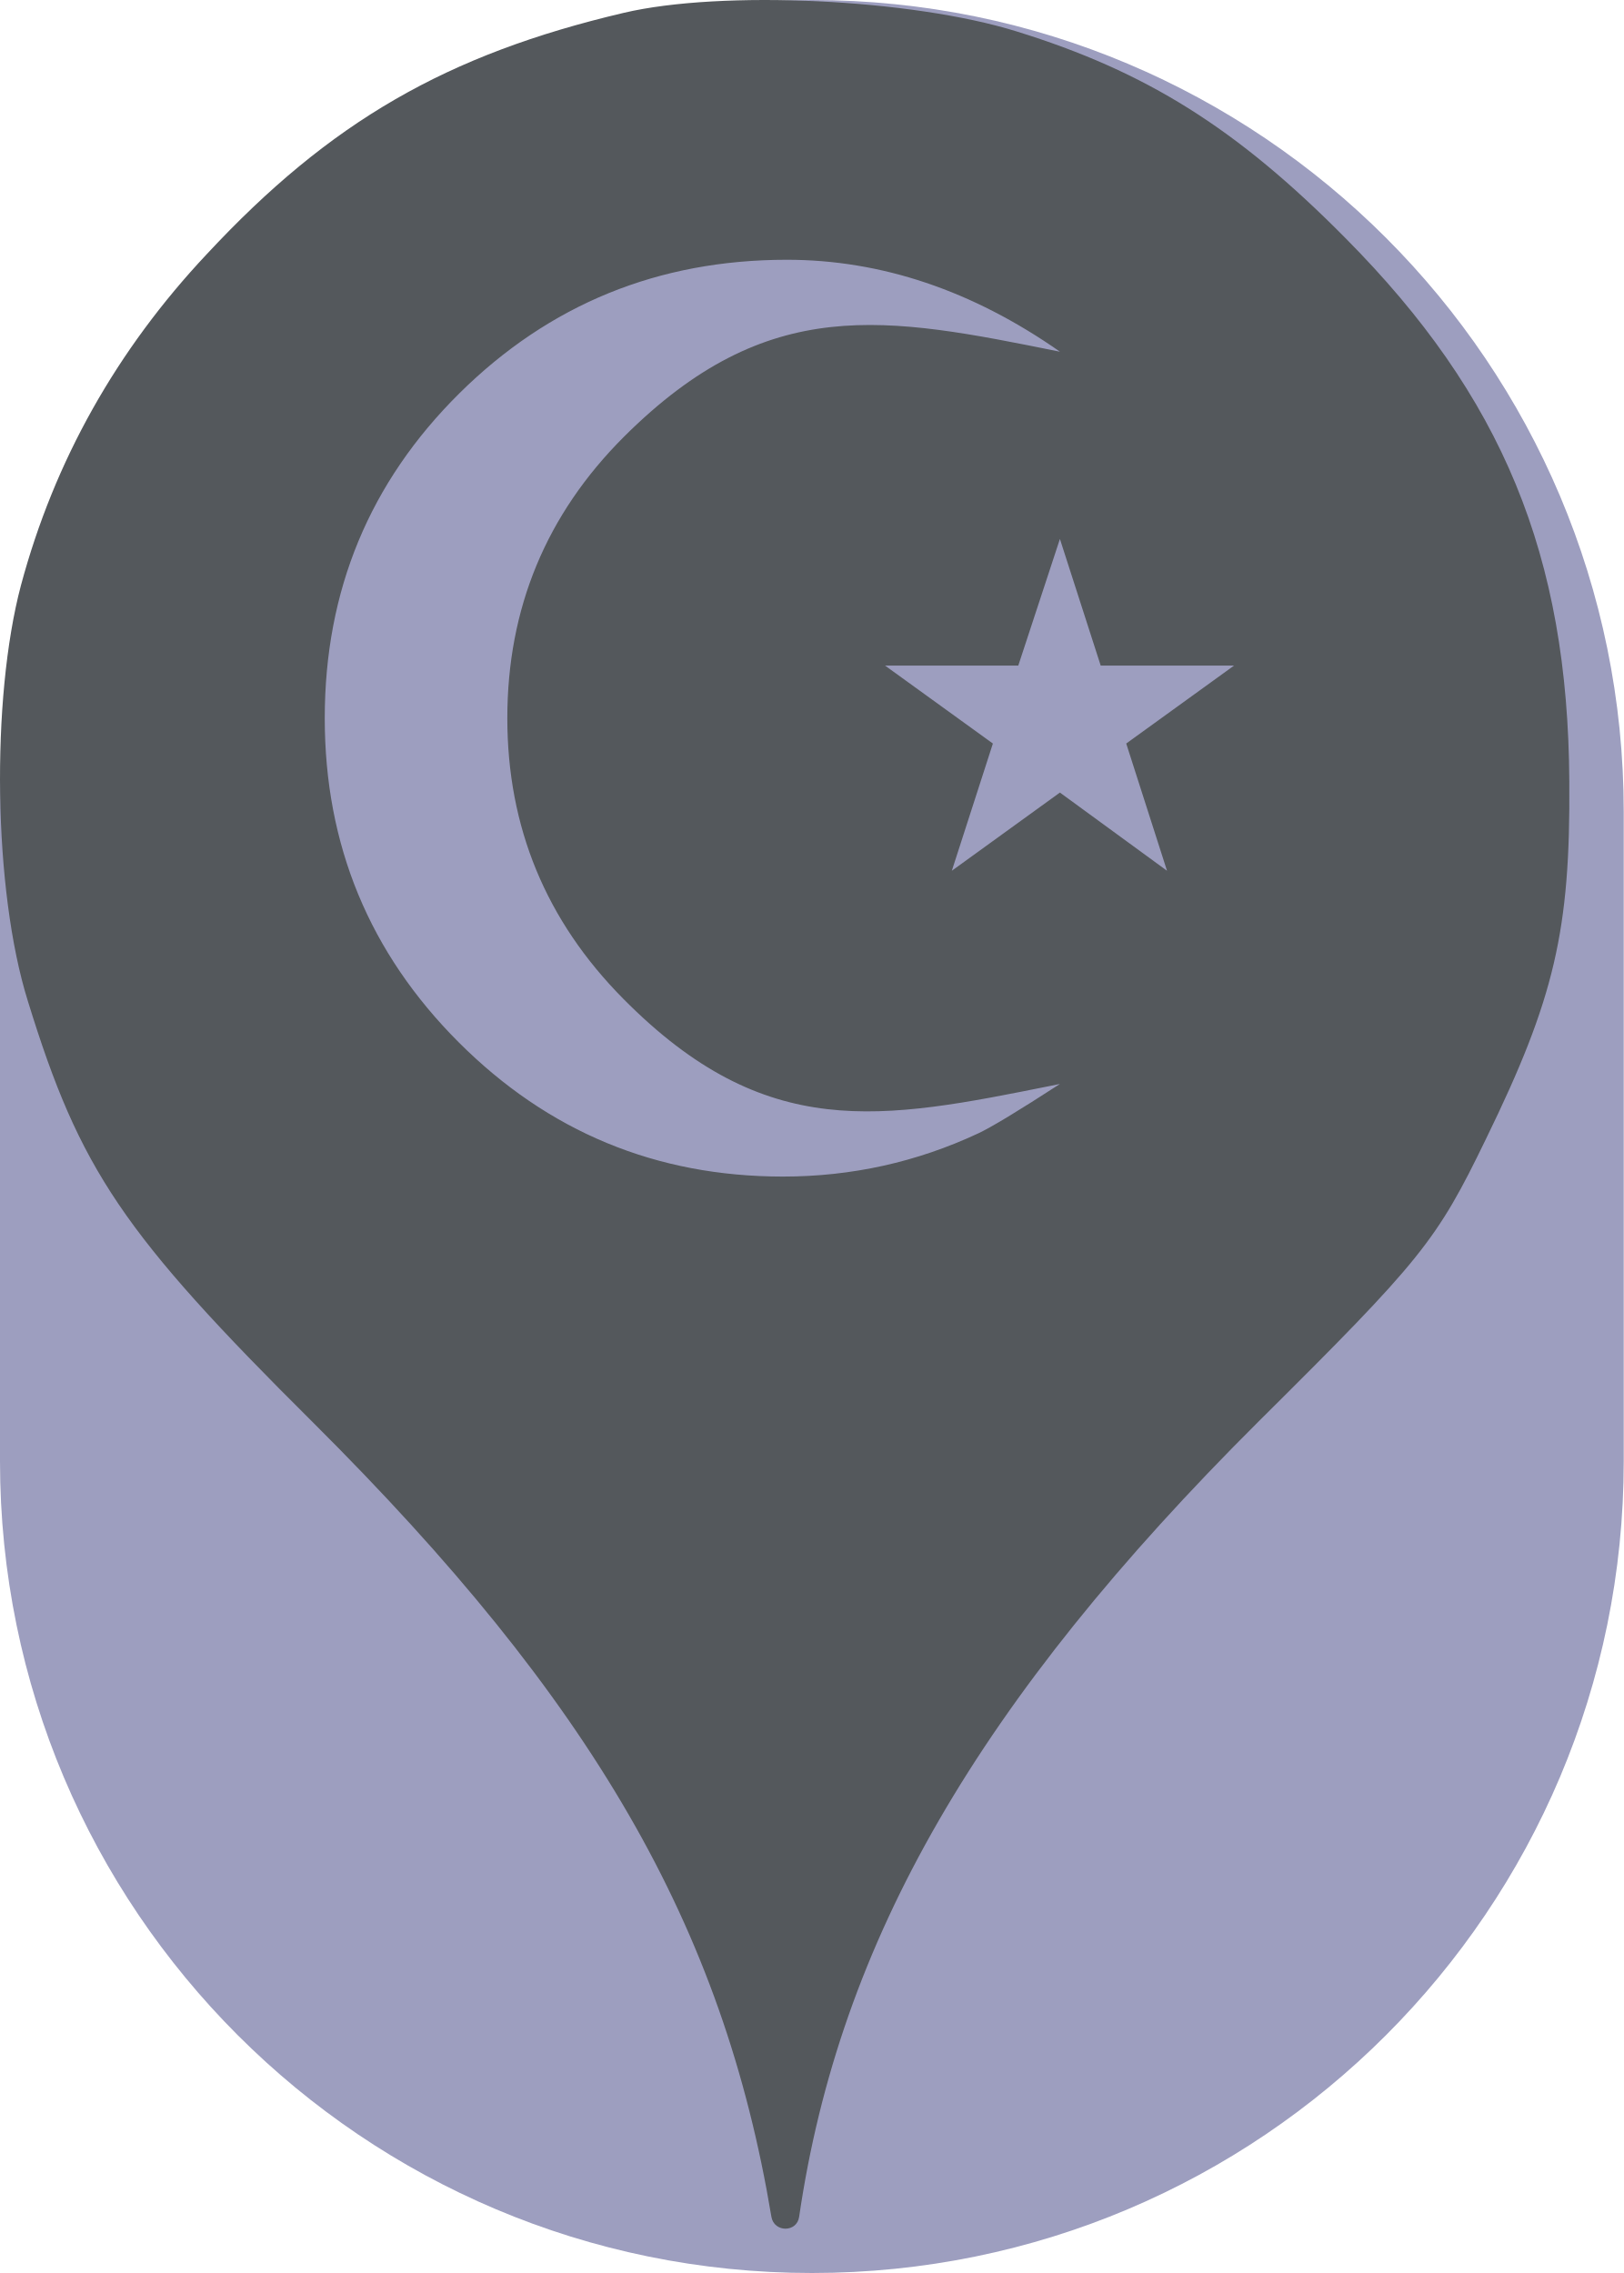
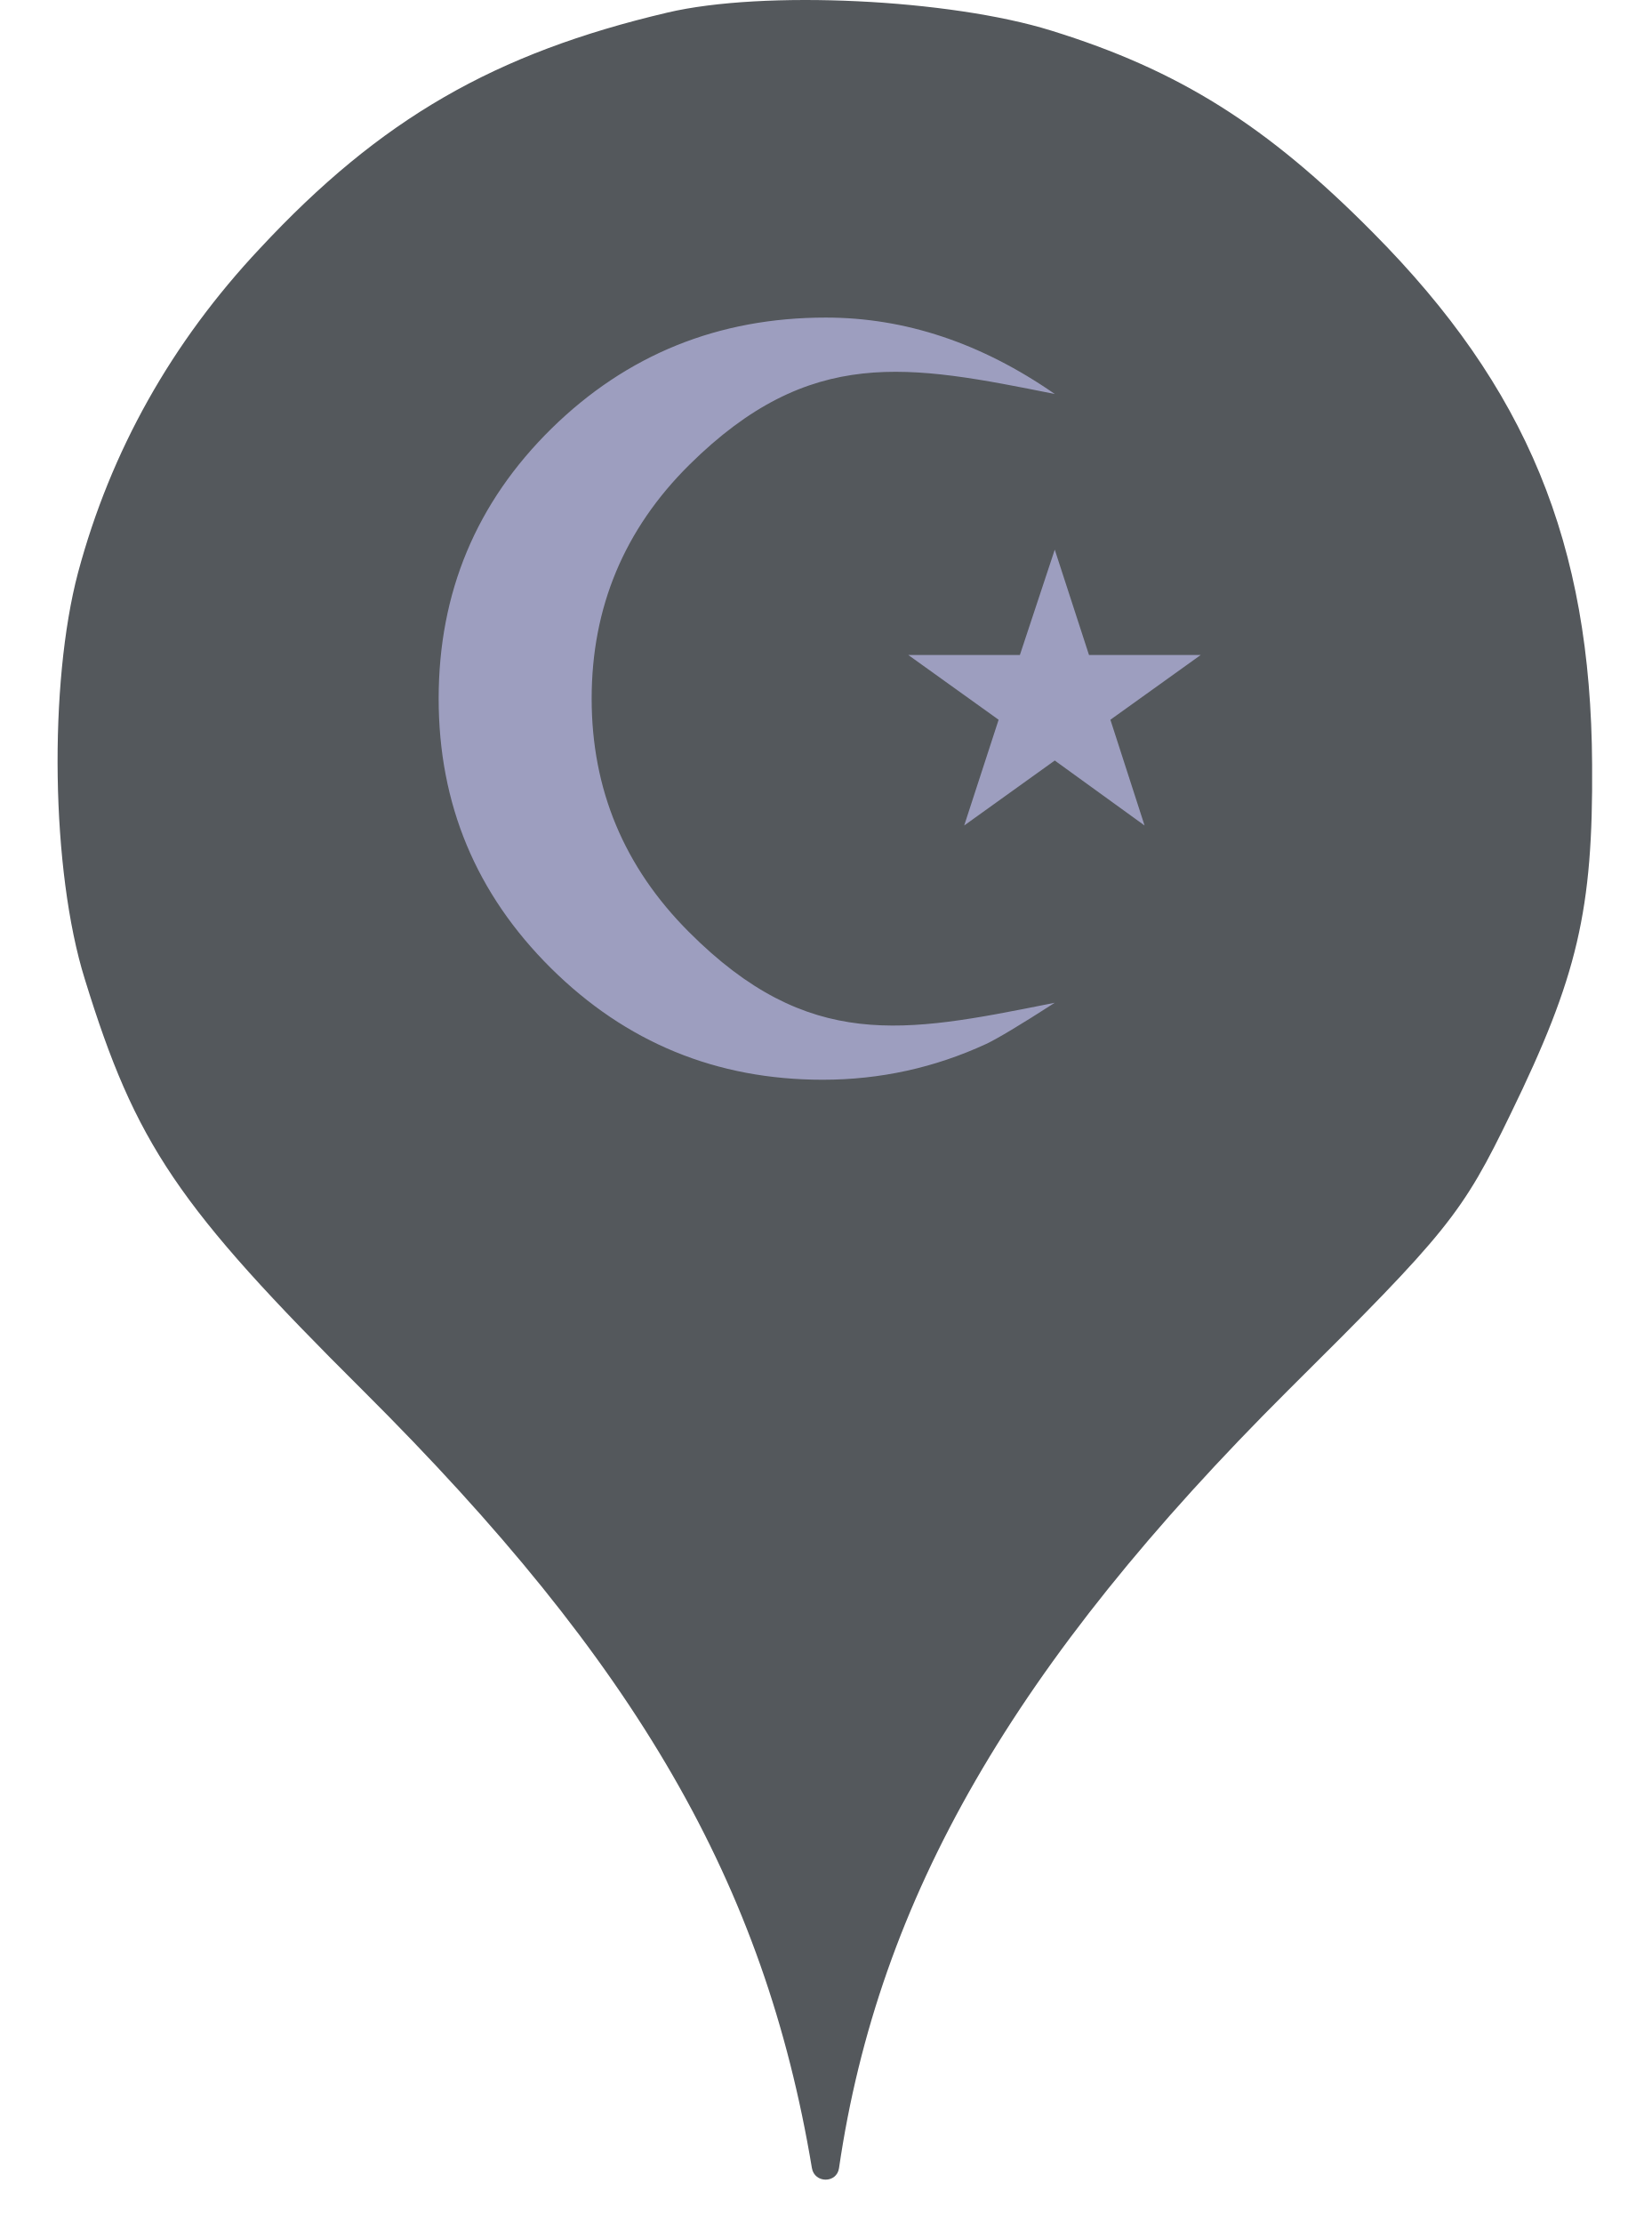
- <svg xmlns="http://www.w3.org/2000/svg" viewBox="0 0 25 35" height="35" width="25">
-   <rect fill="none" x="0" y="0" width="25" height="35" />
-   <rect x="0" y="0" width="25" height="35" rx="12.5" ry="12.5" fill="#9d9ebf" />
-   <path fill="#54585c" transform="translate(0 0)" d="M3.184 3.913C5.086 1.869 6.882 0.838 9.602 0.198C11.113 -0.158 14.046 -0.016 15.646 0.482C17.655 1.104 19.042 1.975 20.713 3.664C23.131 6.1 24.144 8.553 24.162 12.037C24.18 14.331 23.931 15.38 22.882 17.531C22.117 19.113 21.886 19.398 19.38 21.886C15.06 26.189 12.926 29.886 12.304 34.135C12.27 34.379 11.918 34.378 11.877 34.135C11.131 29.655 9.122 26.189 4.82 21.904C1.886 18.989 1.229 18.011 0.429 15.415C-0.105 13.709 -0.14 10.758 0.322 9.015C0.837 7.095 1.797 5.389 3.184 3.913ZM15.059 17.453C15.261 17.359 15.681 17.105 16.319 16.691C16.277 16.7 16.237 16.708 16.196 16.716C13.568 17.244 11.795 17.6 9.598 15.381C8.406 14.179 7.811 12.738 7.811 11.059C7.811 9.366 8.41 7.922 9.605 6.727C11.829 4.509 13.637 4.874 16.317 5.415L16.319 5.415C14.971 4.472 13.568 4 12.114 4C10.135 4 8.456 4.687 7.073 6.056C5.69 7.427 5 9.093 5 11.059C5 13.012 5.687 14.674 7.063 16.05C8.44 17.427 10.102 18.117 12.055 18.117C13.11 18.117 14.113 17.895 15.059 17.453ZM15.678 10.249H13.627L15.287 11.449L14.655 13.408L16.319 12.204L17.968 13.408L17.34 11.449L19 10.249H16.947L16.319 8.299L15.678 10.249Z" />
+ <svg xmlns="http://www.w3.org/2000/svg" width="26" height="35" viewBox="0 0 26 35" fill="none">
+   <circle cx="12.907" cy="11" r="10" fill="#9D9EBF" />
+   <path fill-rule="evenodd" clip-rule="evenodd" d="M4.091 3.913C5.993 1.869 7.789 0.838 10.509 0.198C12.02 -0.158 14.953 -0.016 16.553 0.482C18.562 1.104 19.949 1.975 21.62 3.664C24.038 6.1 25.051 8.553 25.069 12.037C25.086 14.331 24.837 15.38 23.789 17.531C23.024 19.113 22.793 19.398 20.286 21.886C15.966 26.189 13.833 29.886 13.211 34.135C13.177 34.379 12.825 34.378 12.784 34.135C12.037 29.655 10.029 26.189 5.726 21.904C2.793 18.989 2.135 18.011 1.335 15.415C0.802 13.709 0.766 10.758 1.229 9.015C1.744 7.095 2.704 5.389 4.091 3.913ZM15.529 16.436C15.701 16.355 16.062 16.14 16.608 15.788C16.573 15.795 16.538 15.802 16.503 15.809C14.25 16.258 12.731 16.561 10.848 14.674C9.826 13.652 9.316 12.428 9.316 11C9.316 9.562 9.829 8.334 10.854 7.318C12.76 5.433 14.309 5.743 16.607 6.203L16.608 6.203C15.453 5.401 14.251 5 13.004 5C11.309 5 9.869 5.584 8.683 6.748C7.499 7.913 6.907 9.329 6.907 11C6.907 12.66 7.496 14.073 8.675 15.243C9.855 16.413 11.28 17 12.954 17C13.858 17 14.718 16.811 15.529 16.436ZM16.059 10.312H14.301L15.724 11.332L15.182 12.997L16.608 11.974L18.022 12.997L17.484 11.332L18.907 10.312H17.147L16.608 8.654L16.059 10.312Z" fill="#54585C" />
</svg>
